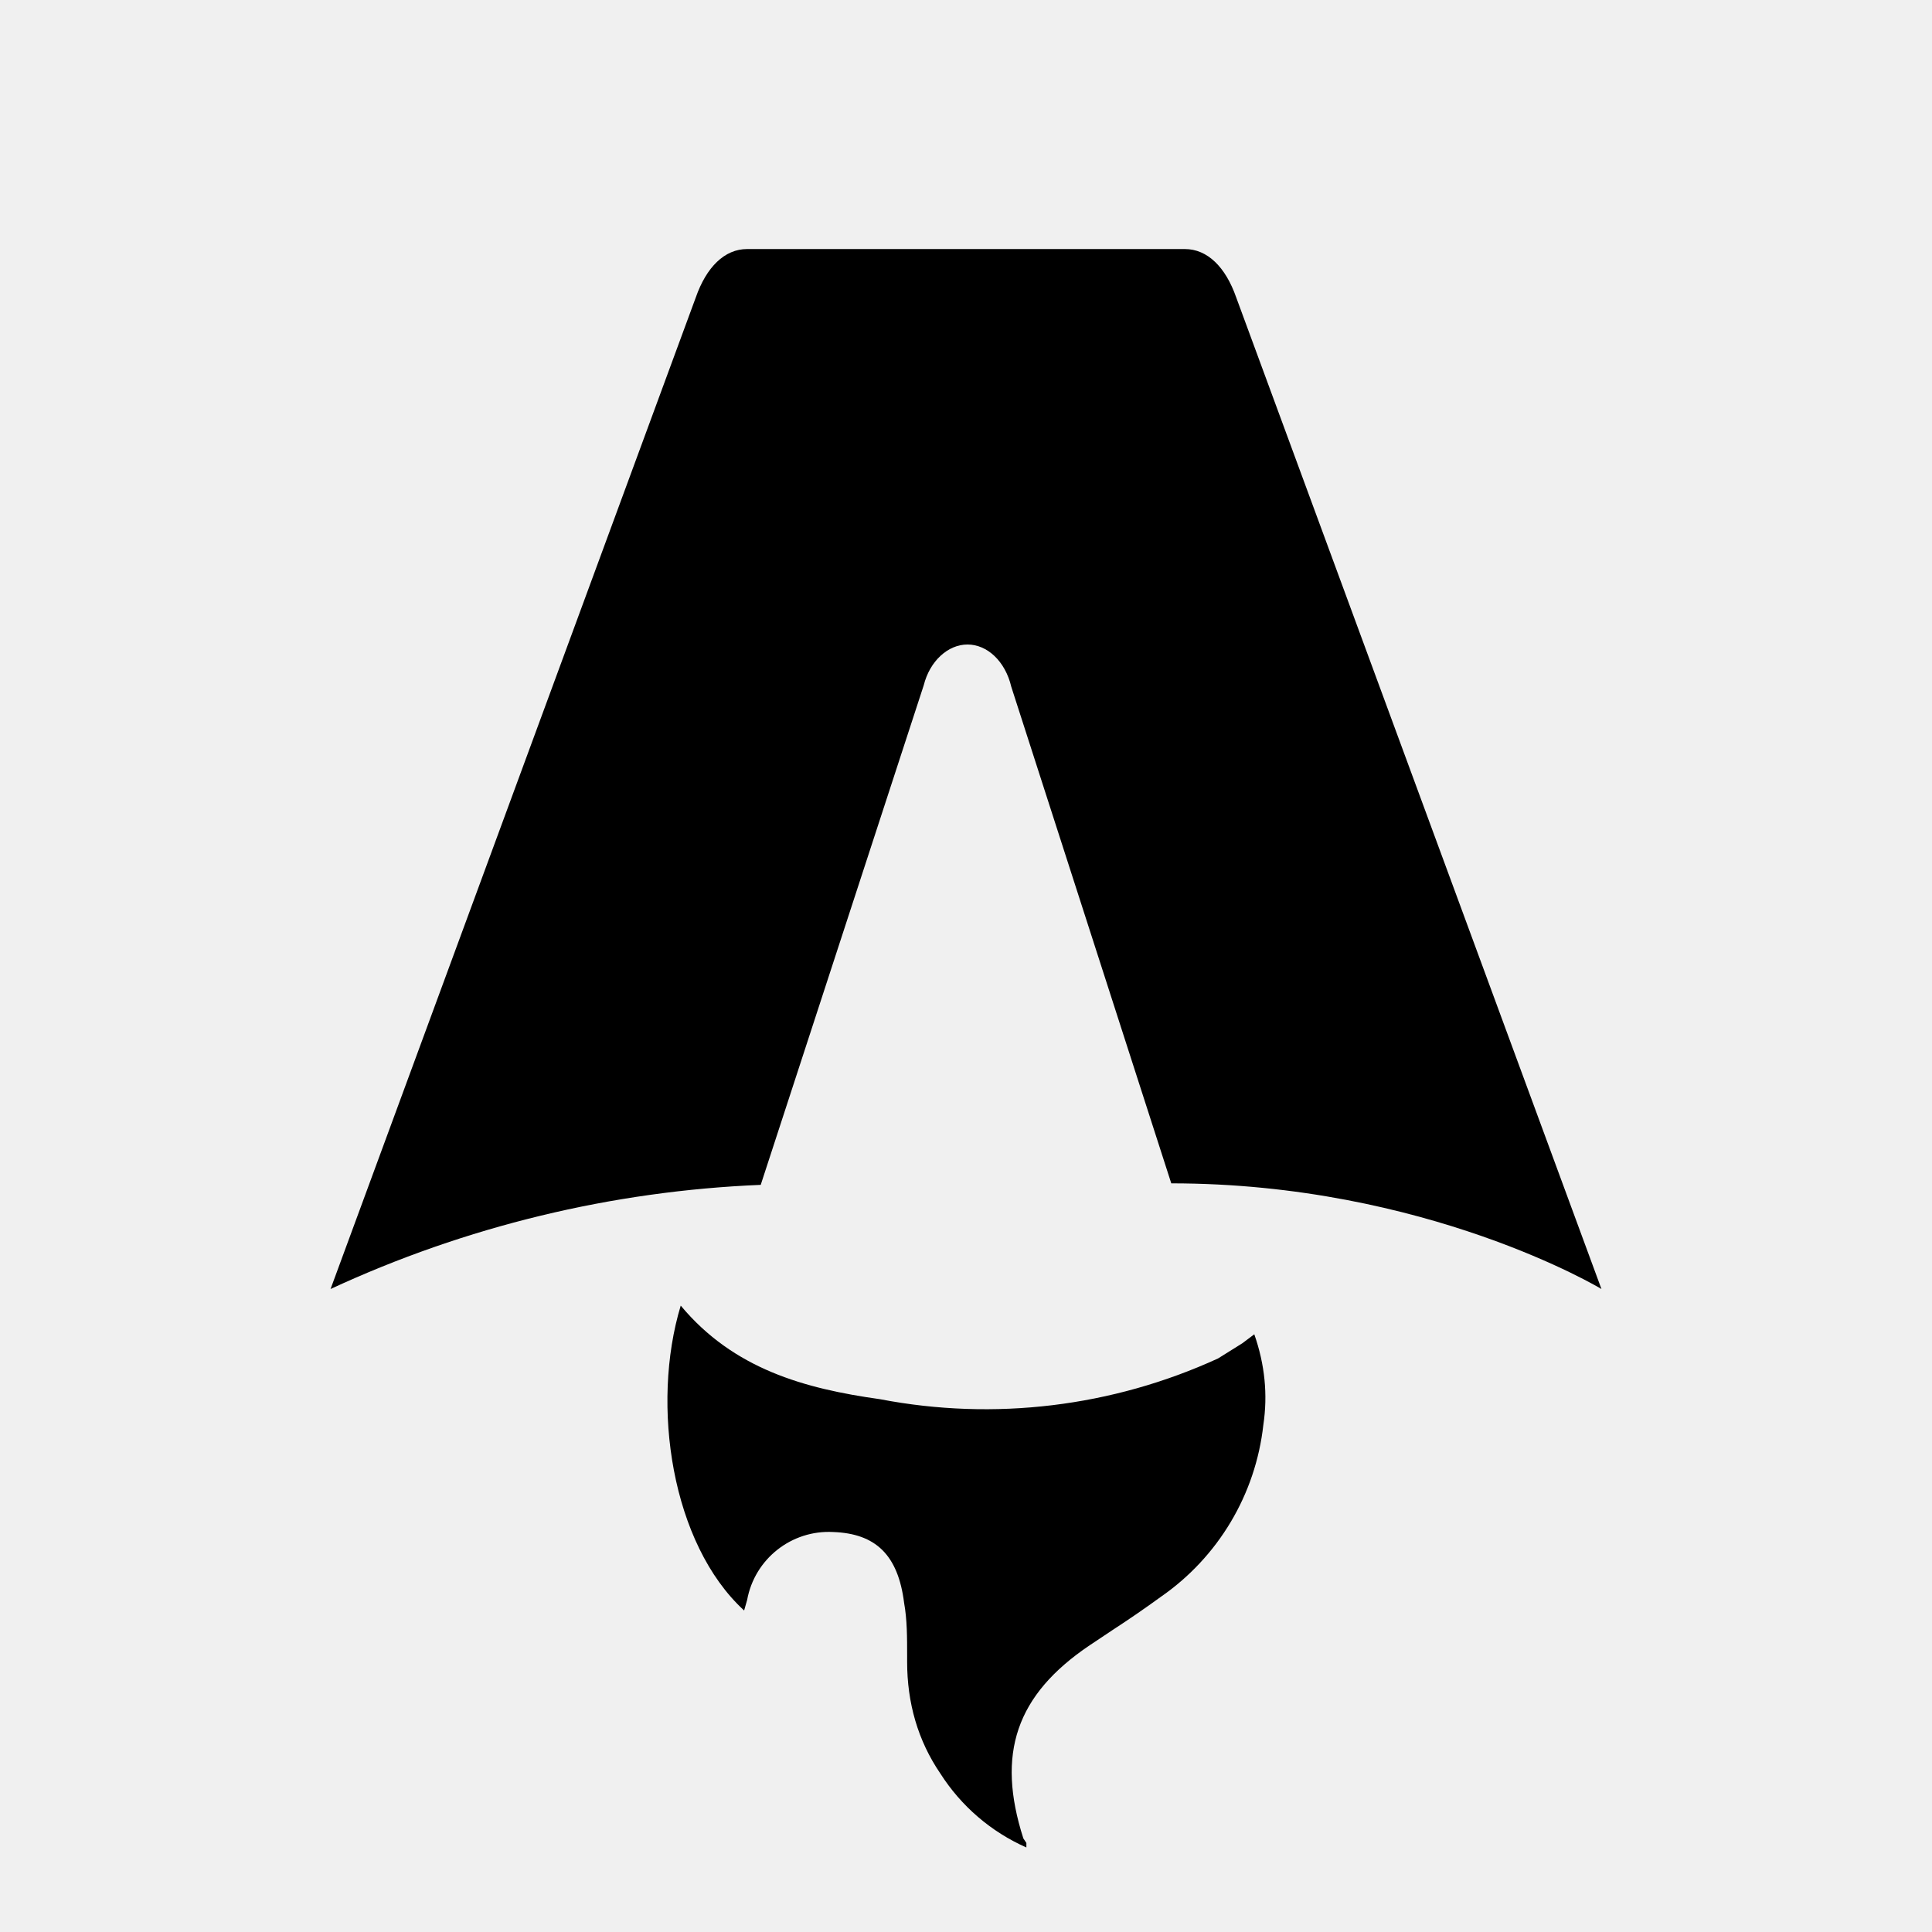
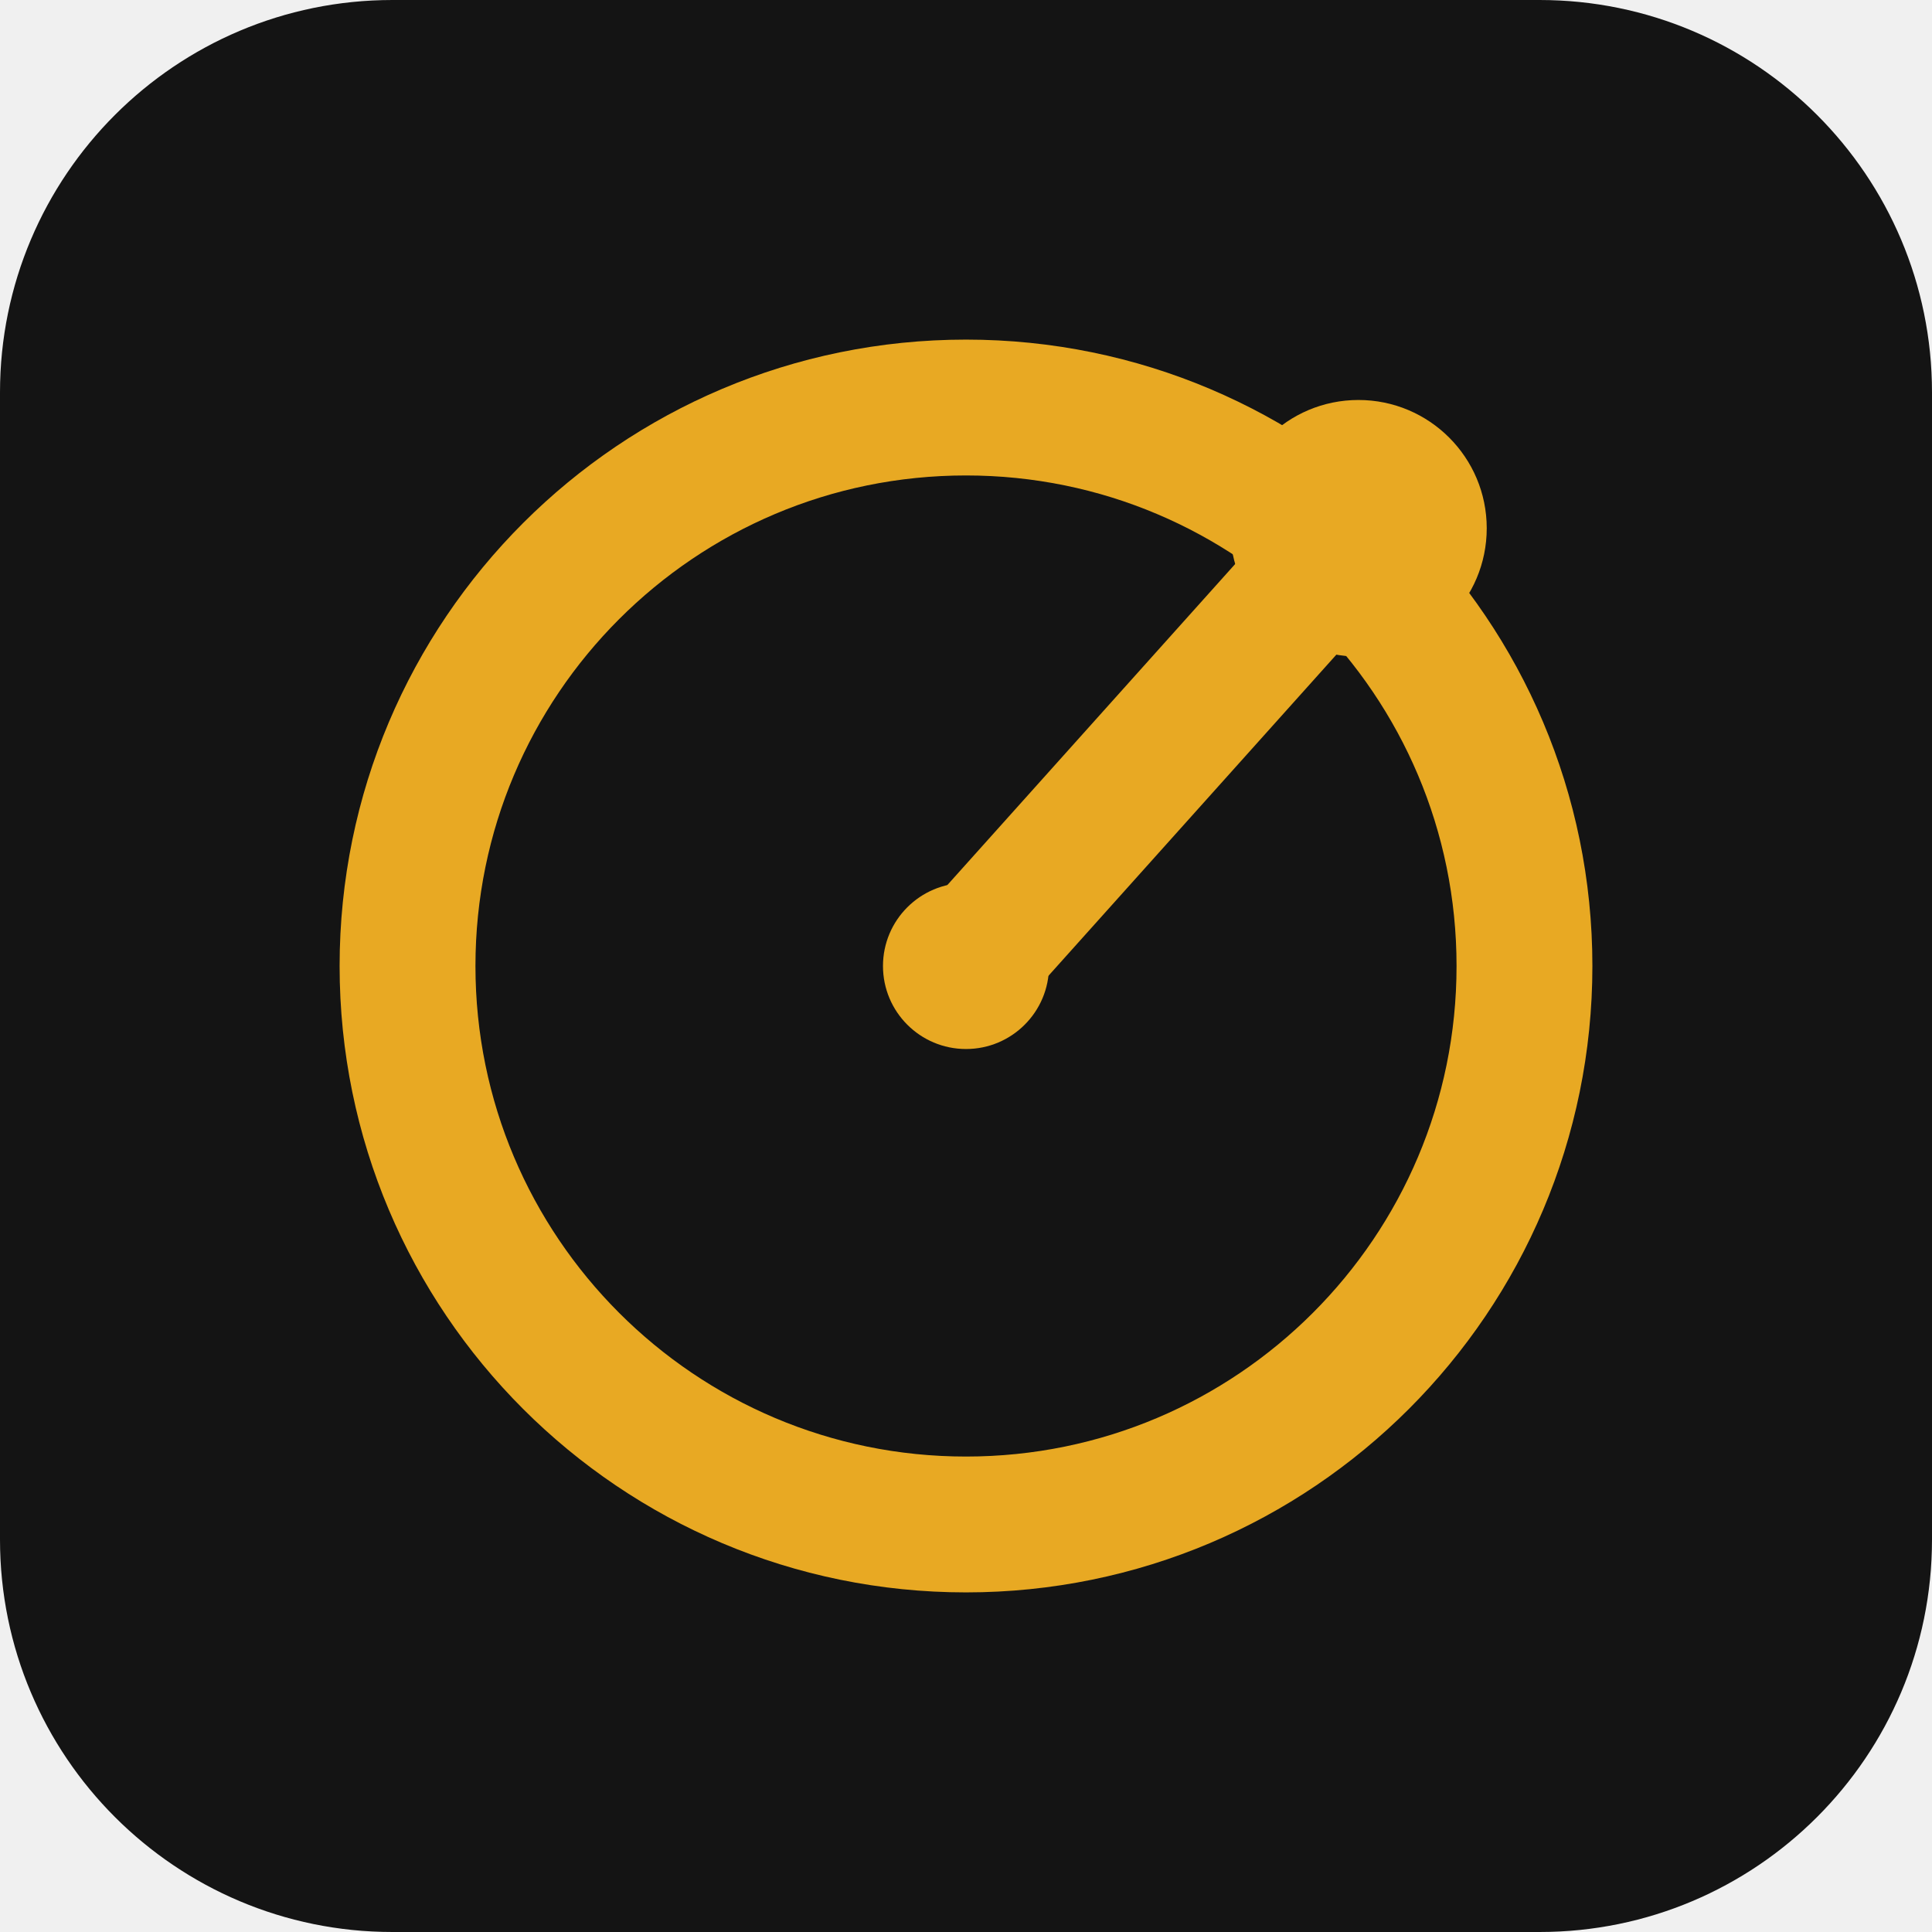
- <svg xmlns="http://www.w3.org/2000/svg" fill="none" viewBox="0 0 128 128">
-   <path d="M50.4 78.5a75.1 75.1 0 0 0-28.5 6.9l24.2-65.7c.7-2 1.9-3.2 3.4-3.2h29c1.5 0 2.7 1.2 3.4 3.2l24.2 65.7s-11.6-7-28.5-7L67 45.5c-.4-1.7-1.6-2.8-2.9-2.8-1.3 0-2.5 1.1-2.9 2.7L50.4 78.5Zm-1.1 28.2Zm-4.2-20.2c-2 6.6-.6 15.8 4.2 20.2a17.5 17.5 0 0 1 .2-.7 5.5 5.5 0 0 1 5.7-4.5c2.8.1 4.3 1.5 4.7 4.7.2 1.1.2 2.3.2 3.5v.4c0 2.7.7 5.2 2.2 7.4a13 13 0 0 0 5.7 4.9v-.3l-.2-.3c-1.8-5.6-.5-9.5 4.4-12.8l1.5-1a73 73 0 0 0 3.2-2.2 16 16 0 0 0 6.8-11.4c.3-2 .1-4-.6-6l-.8.6-1.6 1a37 37 0 0 1-22.4 2.7c-5-.7-9.7-2-13.2-6.2Z" />
-   <style>
-         path { fill: #000; }
-         @media (prefers-color-scheme: dark) {
-             path { fill: #FFF; }
-         }
-     </style>
+ <svg xmlns="http://www.w3.org/2000/svg" viewBox="0 0 128 128">
+   <rect width="128" height="128" rx="26" fill="#141414" />
+   <circle cx="64" cy="64" r="37" fill="none" stroke="#e8a923" stroke-width="9" />
+   <line x1="64" y1="64" x2="90" y2="35" stroke="#e8a923" stroke-width="9" stroke-linecap="round" />
+   <circle cx="90" cy="35" r="8.5" fill="#e8a923" />
+   <circle cx="64" cy="64" r="5.5" fill="#e8a923" />
</svg>
